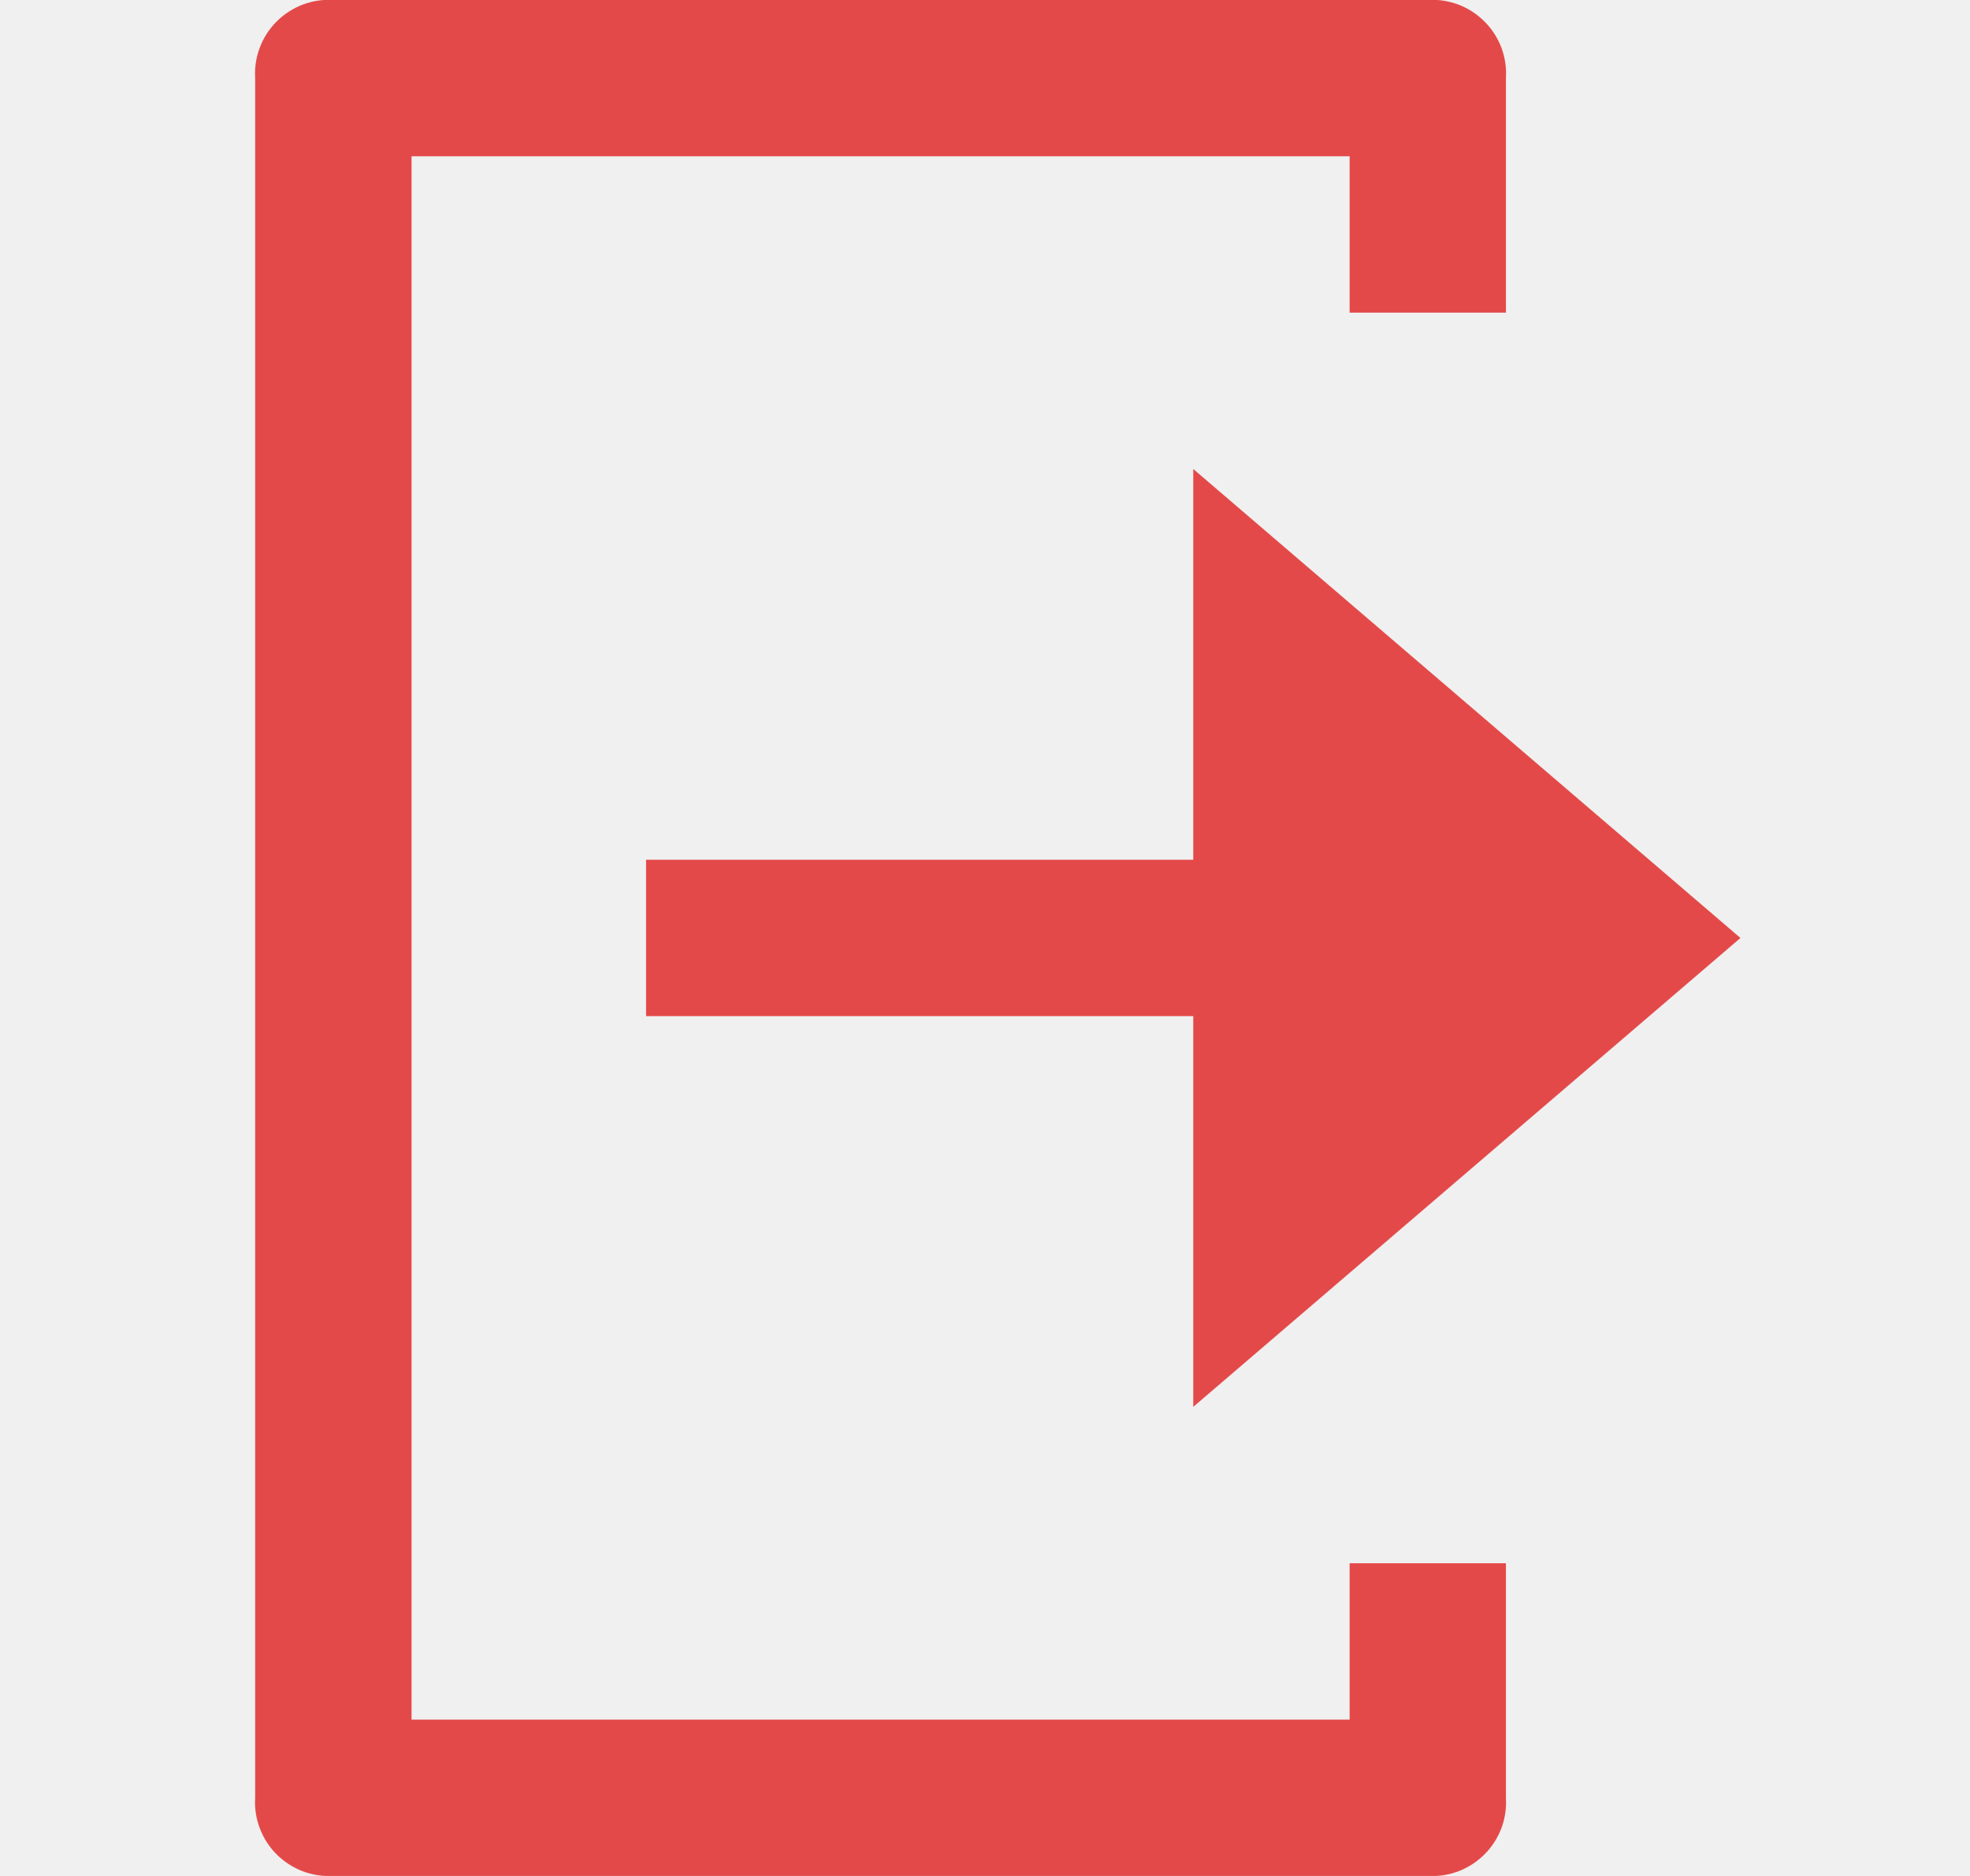
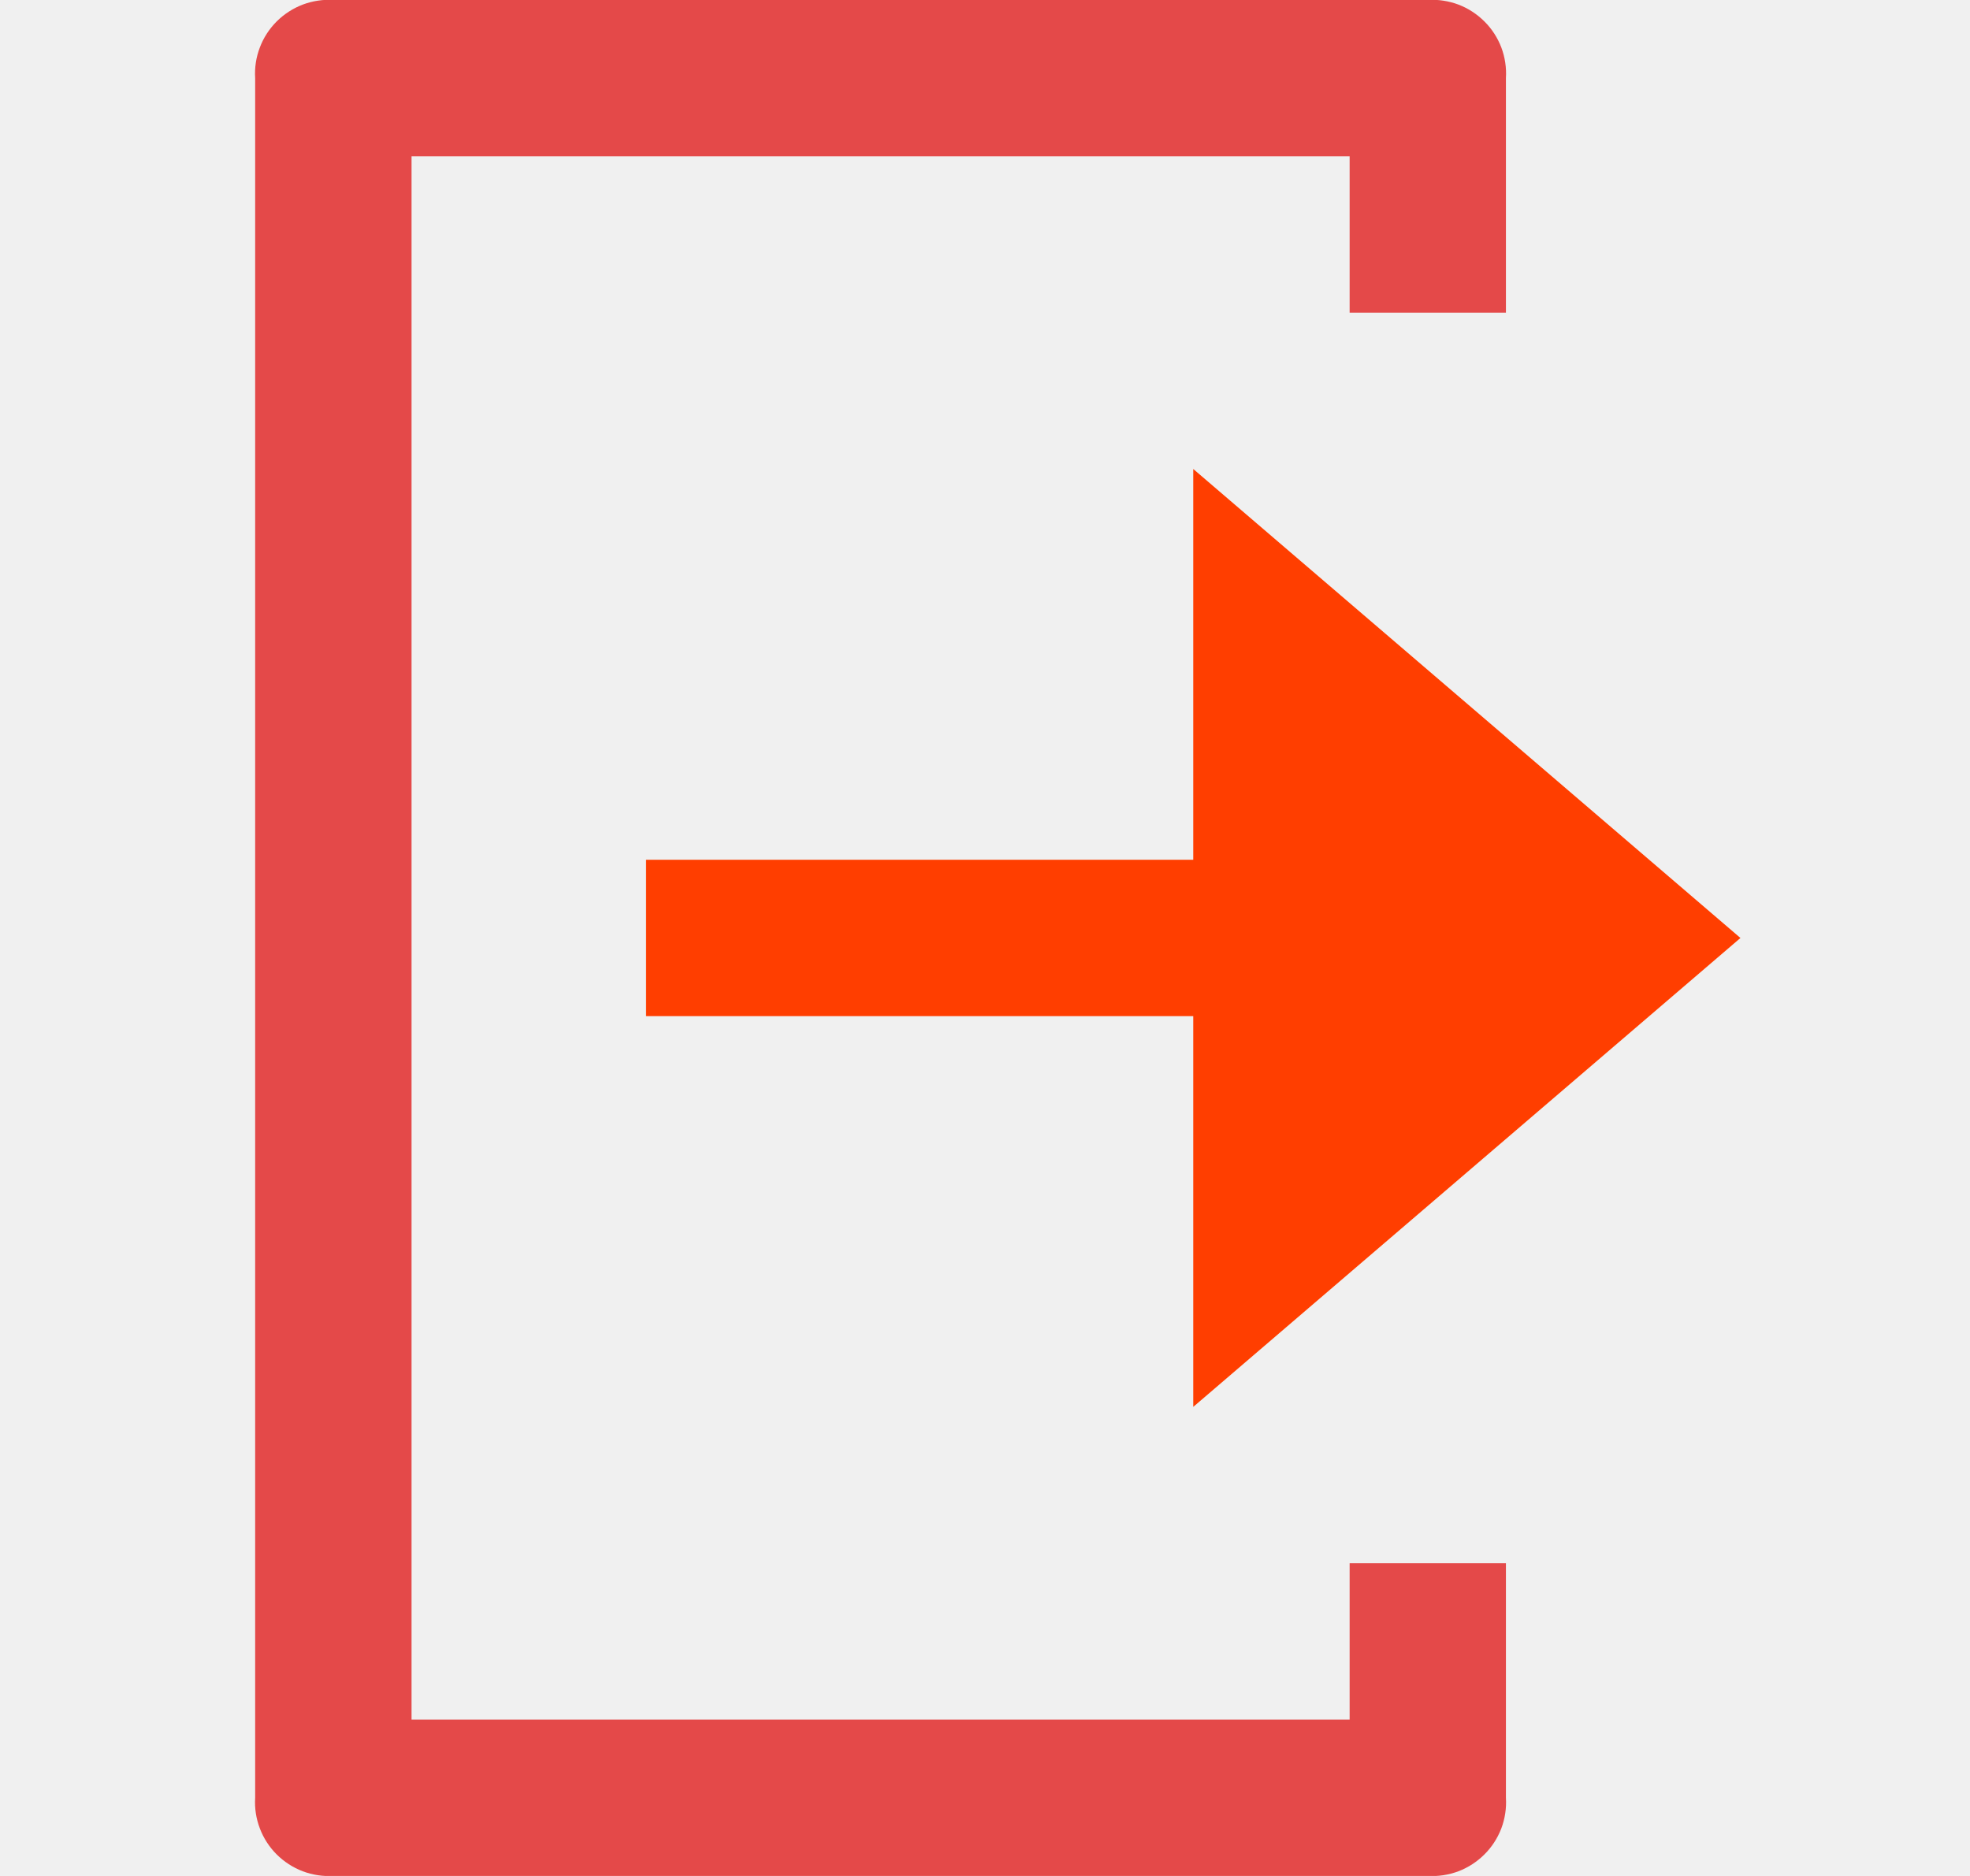
<svg xmlns="http://www.w3.org/2000/svg" width="21" height="20" viewBox="0 0 21 20" fill="none">
  <g clip-path="url(#clip0_4287:344)">
    <path d="M14.387 18.333H4.387V1.666H14.387V3.333H16.053V0.833C16.06 0.722 16.043 0.61 16.004 0.506C15.964 0.402 15.903 0.307 15.824 0.229C15.745 0.15 15.651 0.089 15.547 0.049C15.443 0.01 15.331 -0.007 15.22 -0.001H3.554C3.442 -0.007 3.331 0.01 3.227 0.049C3.123 0.089 3.028 0.15 2.949 0.229C2.871 0.307 2.809 0.402 2.77 0.506C2.73 0.61 2.713 0.722 2.72 0.833V19.166C2.713 19.277 2.73 19.389 2.77 19.493C2.809 19.597 2.871 19.692 2.949 19.77C3.028 19.849 3.123 19.91 3.227 19.95C3.331 19.989 3.442 20.006 3.554 20H15.22C15.331 20.006 15.443 19.989 15.547 19.95C15.651 19.91 15.745 19.849 15.824 19.77C15.903 19.692 15.964 19.597 16.004 19.493C16.043 19.389 16.06 19.277 16.053 19.166V16.666H14.387V18.333Z" fill="#E44949" />
-     <path d="M18.553 10L12.72 5V9.166H6.887V10.833H12.72V14.999L18.553 10Z" fill="#E44949" />
+     <path d="M18.553 10L12.72 5V9.166H6.887V10.833H12.72V14.999L18.553 10Z" fill="#FF3E00" />
  </g>
  <defs>
    <clipPath id="clip0_4287:344">
      <rect width="20" height="20" fill="white" transform="translate(0.21875)" />
    </clipPath>
  </defs>
</svg>
